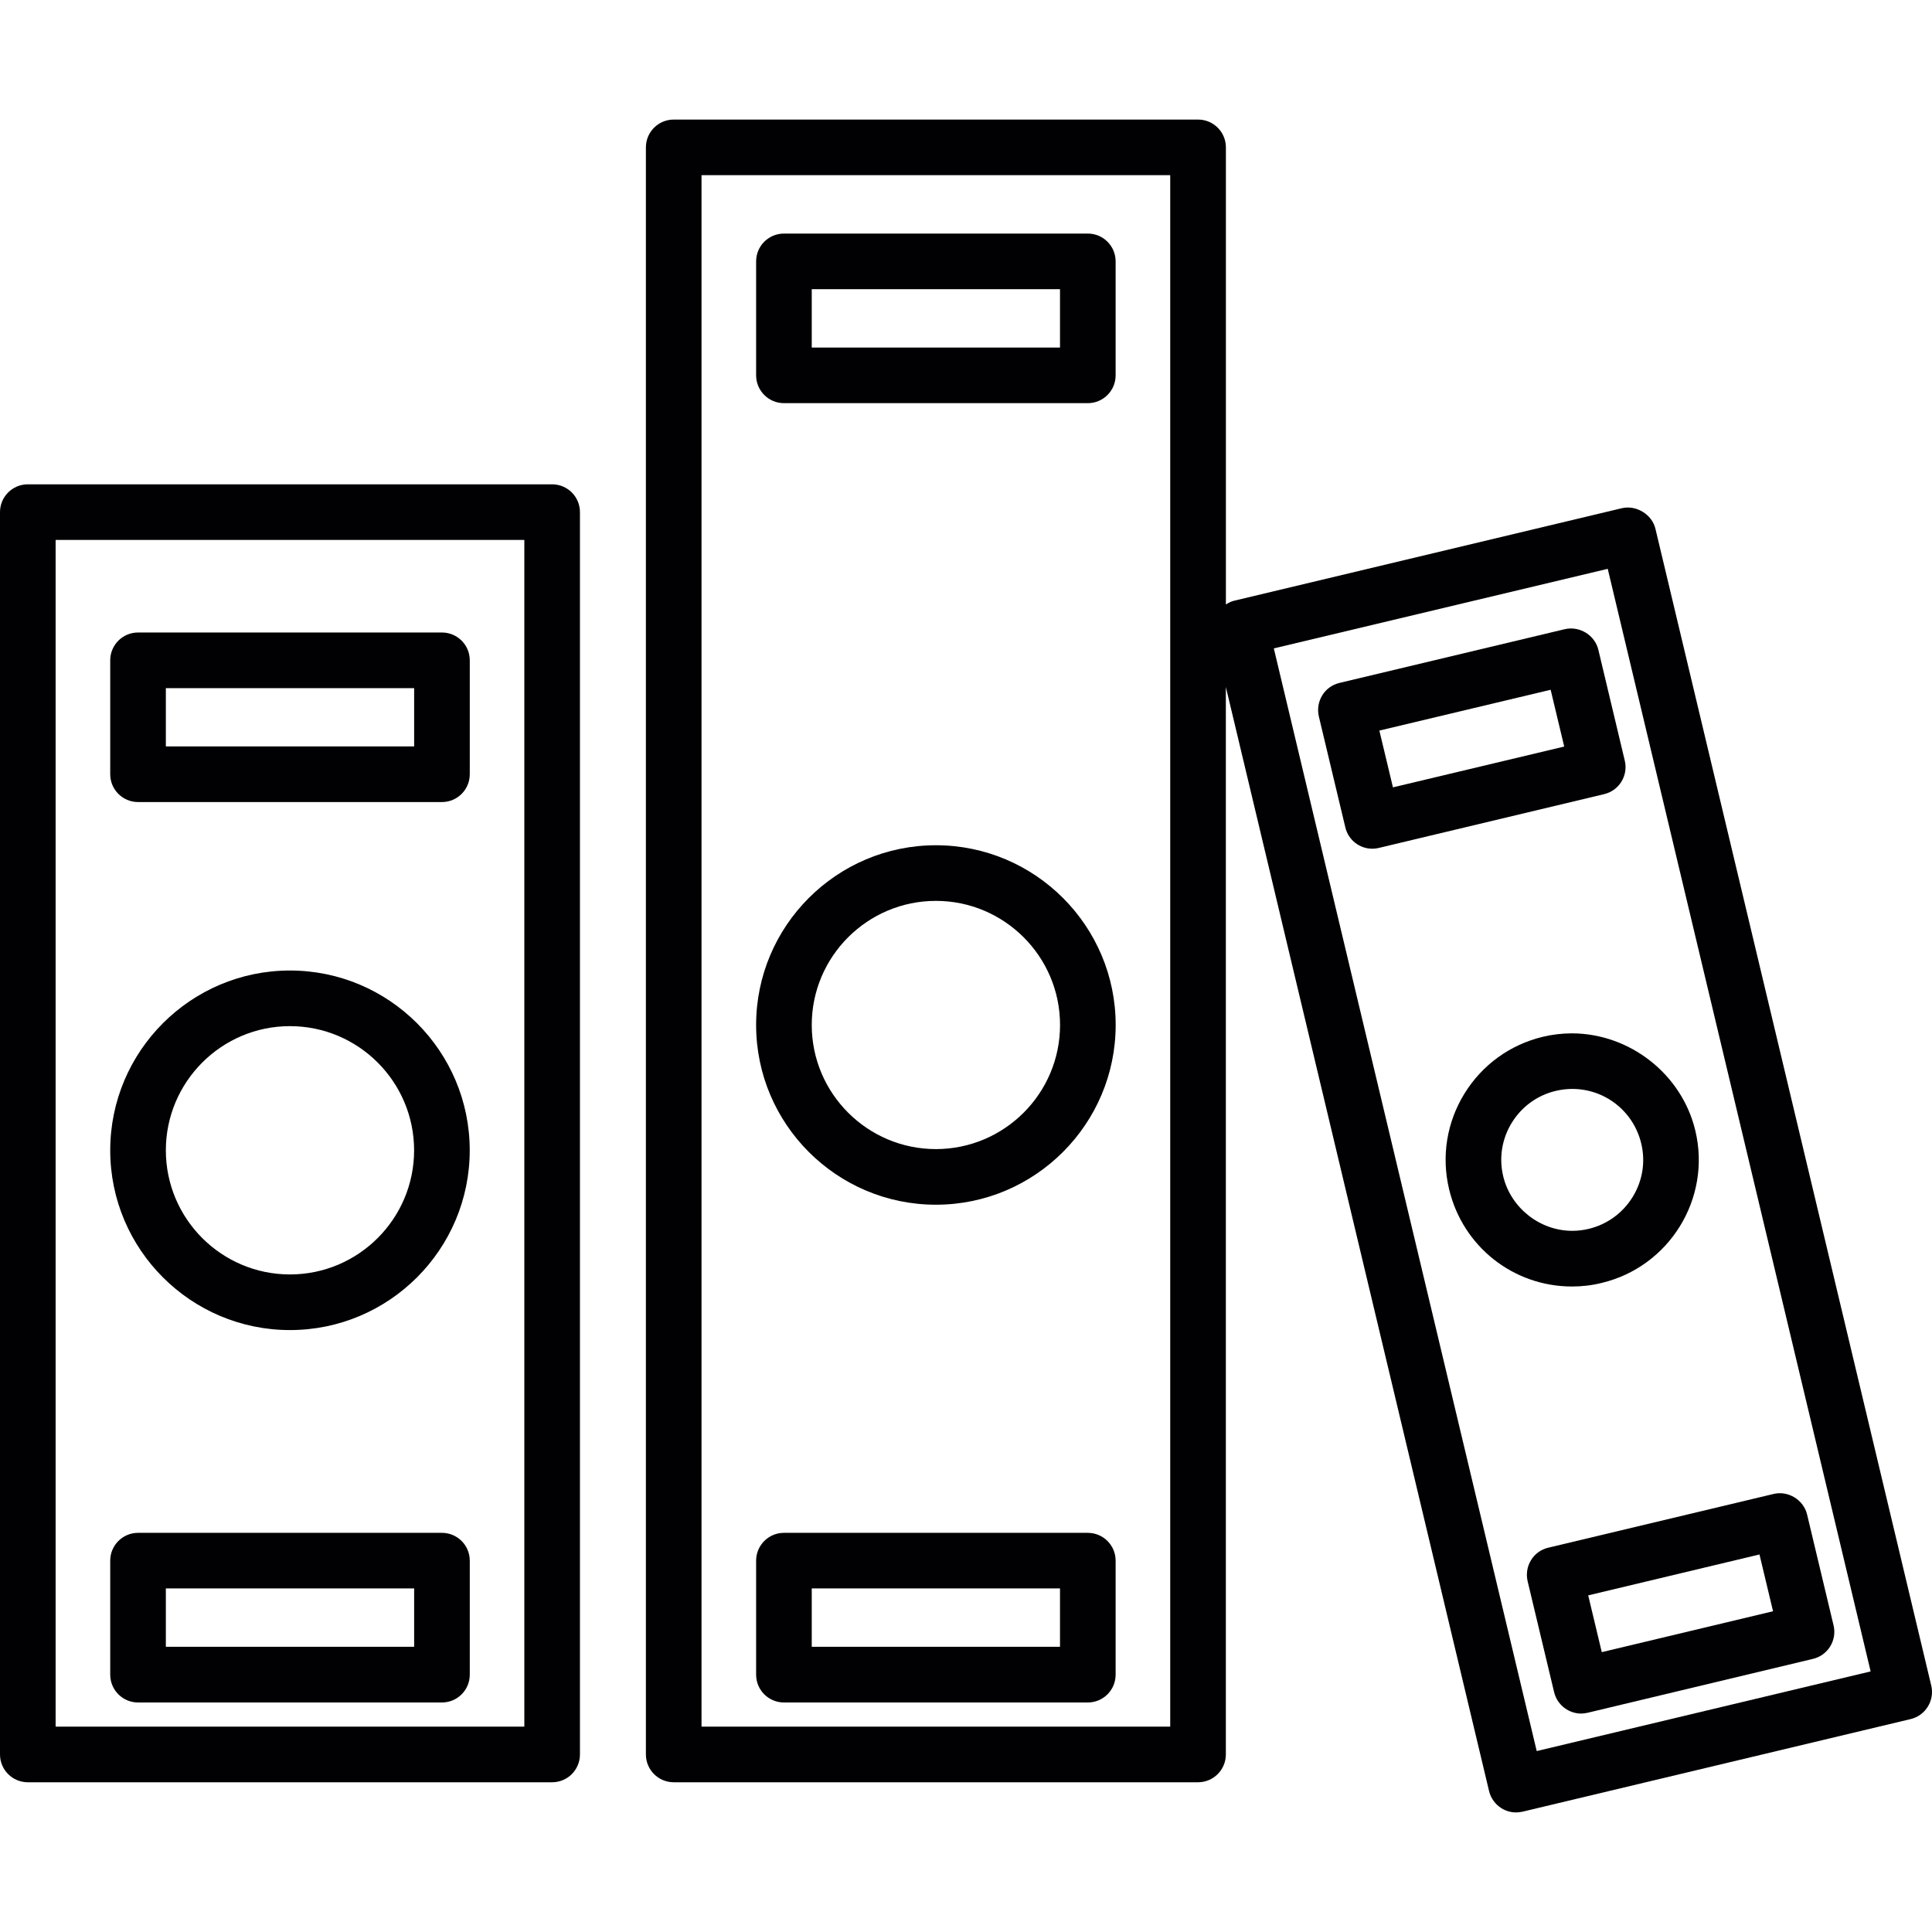
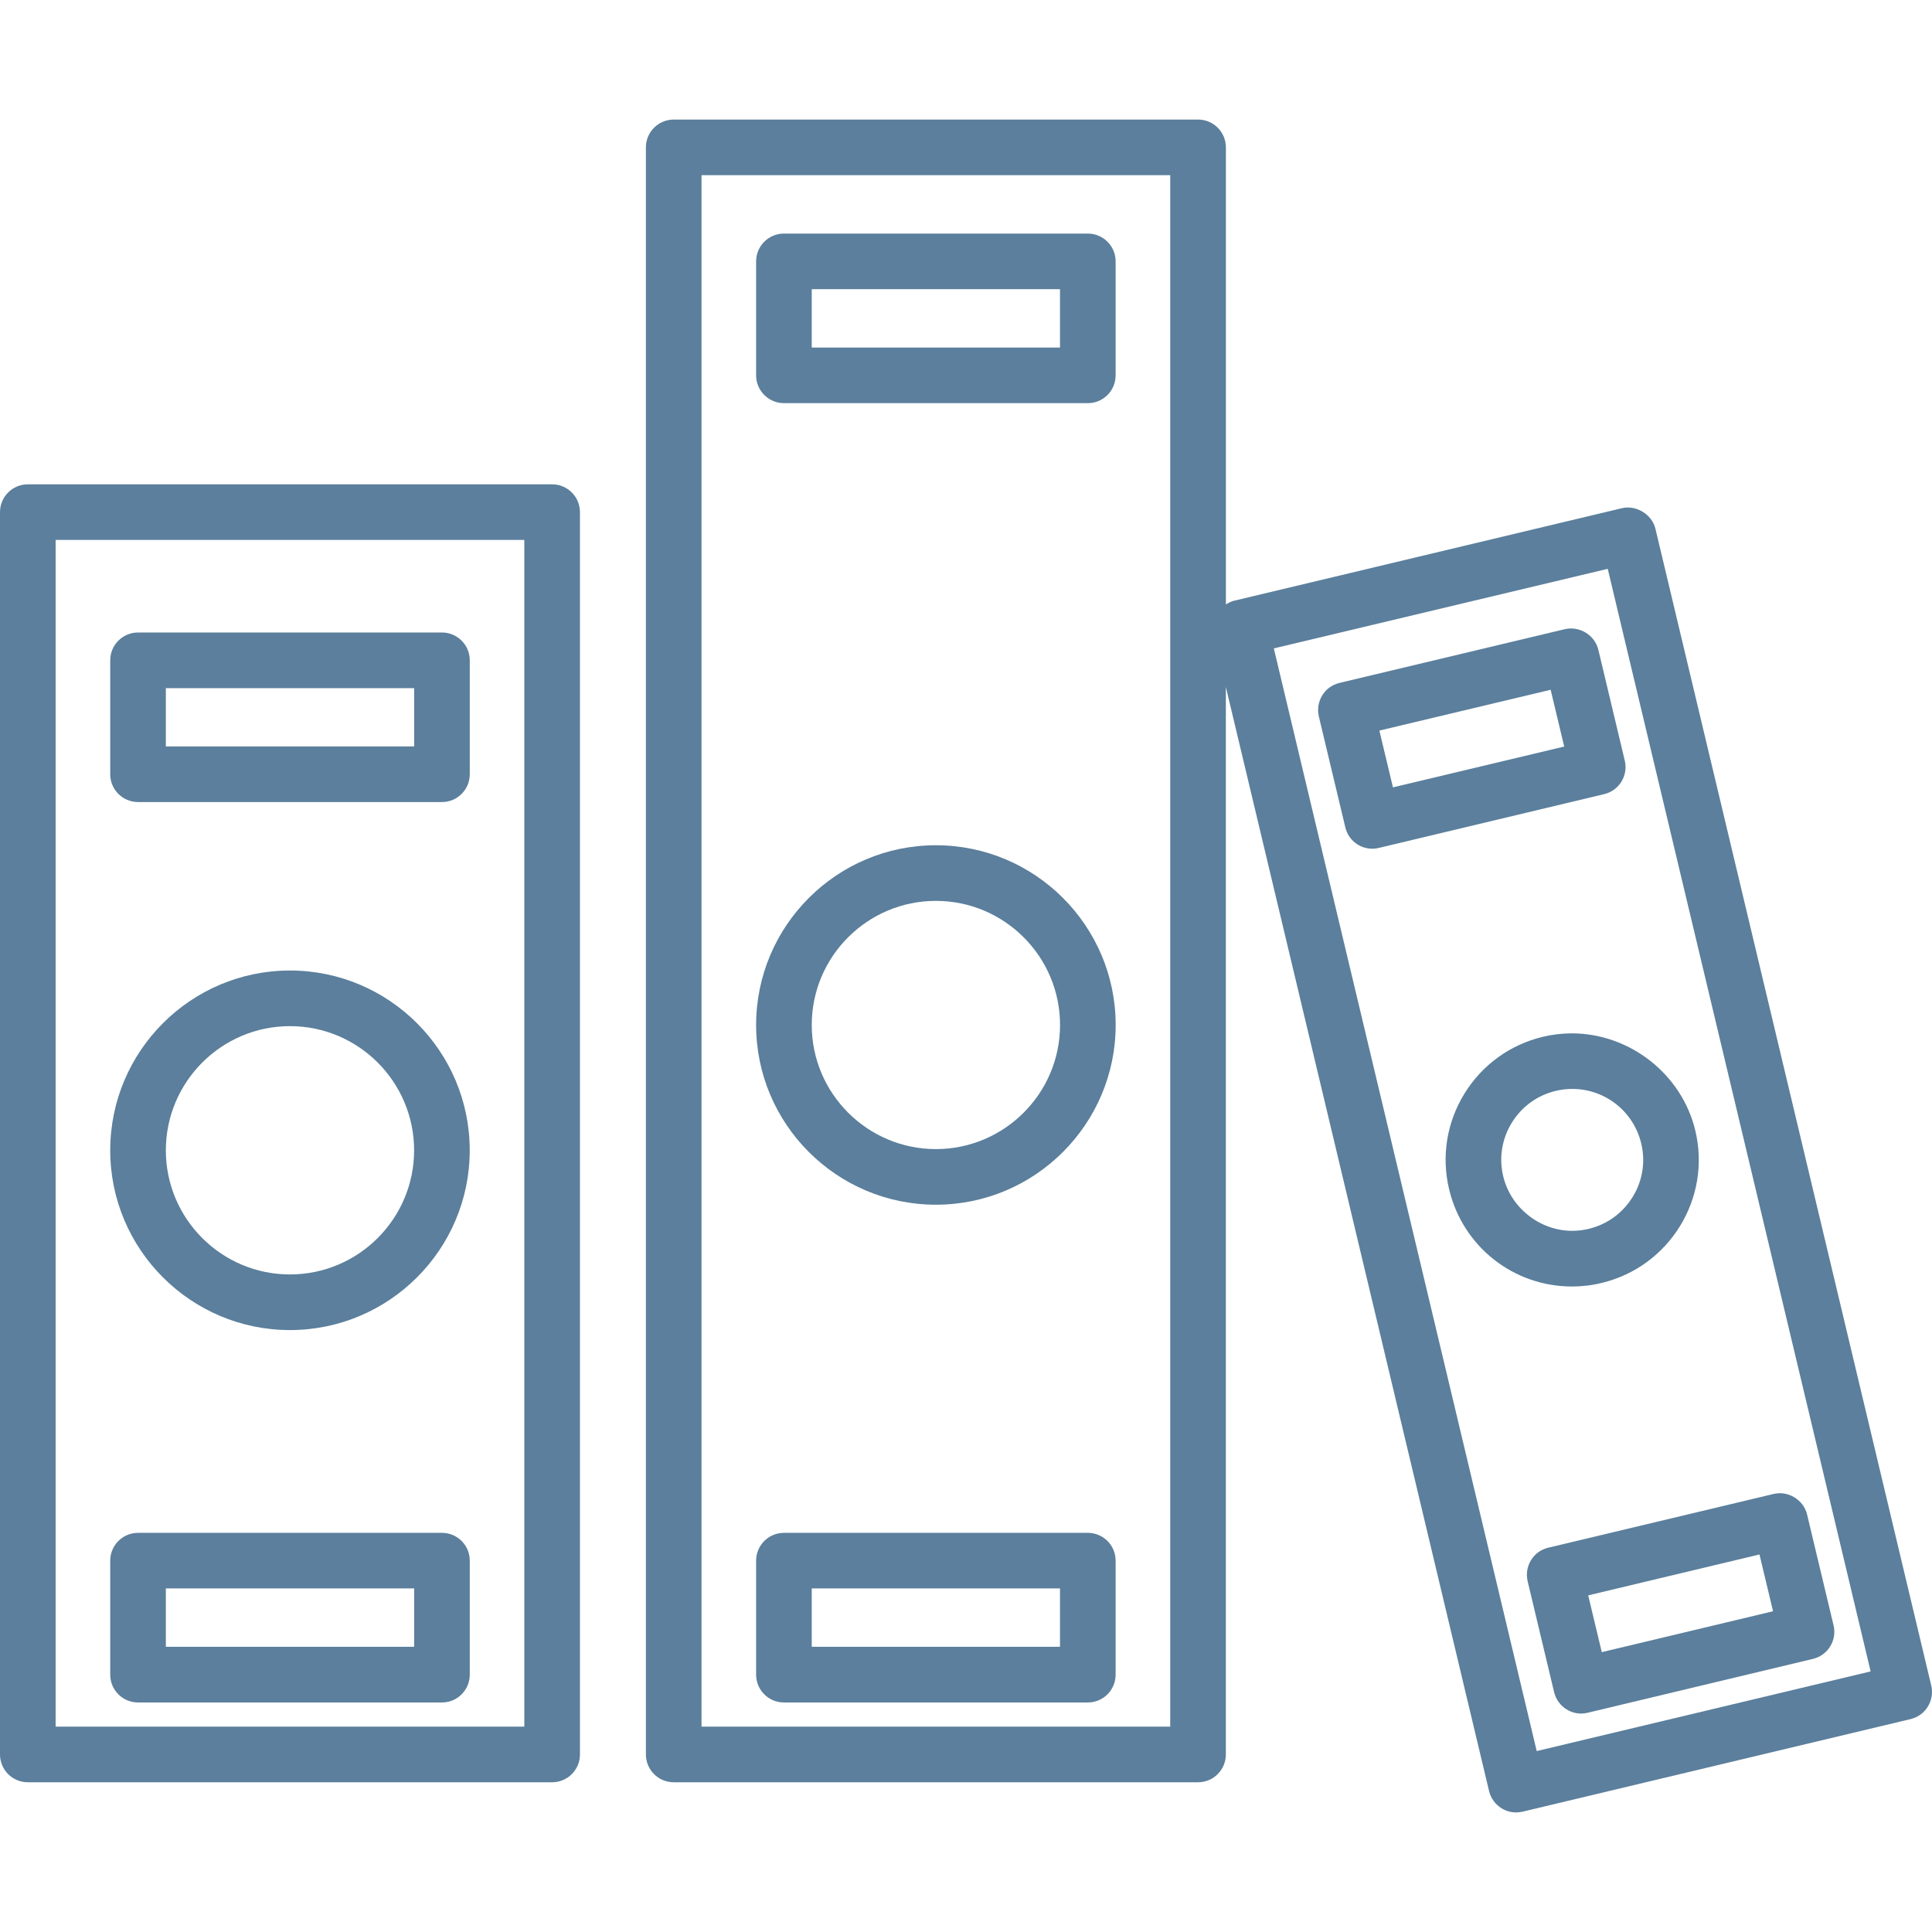
<svg xmlns="http://www.w3.org/2000/svg" height="800px" width="800px" version="1.1" id="Capa_1" viewBox="0 0 43.417 43.417" xml:space="preserve">
  <g>
-     <path style="fill:#010002;" d="M12.408,10.884H0.625C0.28,10.884,0,11.164,0,11.509v27.918c0,0.345,0.28,0.625,0.625,0.625h11.783   c0.345,0,0.625-0.28,0.625-0.625V11.509C13.033,11.164,12.753,10.884,12.408,10.884z M11.783,38.802H1.25V12.134h10.533V38.802z" />
-     <path style="fill:#010002;" d="M37.202,11.884c-0.077-0.326-0.433-0.538-0.752-0.464l-8.721,2.081   c-0.067,0.016-0.125,0.049-0.18,0.083V3.312c0-0.345-0.28-0.625-0.625-0.625H15.14c-0.345,0-0.625,0.28-0.625,0.625v36.115   c0,0.345,0.28,0.625,0.625,0.625h11.783c0.345,0,0.625-0.28,0.625-0.625V15.438l5.915,24.811c0.039,0.161,0.138,0.299,0.281,0.388   c0.098,0.061,0.211,0.093,0.327,0.093c0.047,0,0.094-0.007,0.145-0.017l8.722-2.081c0.334-0.08,0.542-0.418,0.462-0.754   L37.202,11.884z M26.298,38.802H15.765V3.937h10.533V38.802z M34.534,39.351l-5.908-24.78l7.504-1.788l5.908,24.778L34.534,39.351z   " />
-     <path style="fill:#010002;" d="M6.516,29.89c2.228,0,4.04-1.812,4.04-4.039c0-2.229-1.812-4.041-4.04-4.041   c-2.227,0-4.039,1.812-4.039,4.041C2.477,28.078,4.289,29.89,6.516,29.89z M6.516,23.06c1.539,0,2.79,1.252,2.79,2.791   c0,1.538-1.252,2.789-2.79,2.789s-2.789-1.251-2.789-2.789C3.727,24.312,4.978,23.06,6.516,23.06z" />
-     <path style="fill:#010002;" d="M3.102,38.259h6.83c0.345,0,0.625-0.28,0.625-0.625v-2.562c0-0.345-0.28-0.625-0.625-0.625h-6.83   c-0.345,0-0.625,0.28-0.625,0.625v2.562C2.477,37.979,2.757,38.259,3.102,38.259z M3.727,35.696h5.58v1.312h-5.58   C3.727,37.008,3.727,35.696,3.727,35.696z" />
-     <path style="fill:#010002;" d="M3.102,18.024h6.83c0.345,0,0.625-0.28,0.625-0.625v-2.56c0-0.345-0.28-0.625-0.625-0.625h-6.83   c-0.345,0-0.625,0.28-0.625,0.625v2.56C2.477,17.744,2.757,18.024,3.102,18.024z M3.727,15.464h5.58v1.31h-5.58   C3.727,16.774,3.727,15.464,3.727,15.464z" />
-     <path style="fill:#010002;" d="M21.032,27.073c2.227,0,4.04-1.812,4.04-4.039s-1.812-4.039-4.04-4.039s-4.04,1.812-4.04,4.039   S18.804,27.073,21.032,27.073z M21.032,20.245c1.538,0,2.79,1.251,2.79,2.789s-1.252,2.789-2.79,2.789   c-1.538,0-2.79-1.251-2.79-2.789S19.493,20.245,21.032,20.245z" />
-     <path style="fill:#010002;" d="M17.617,38.259h6.829c0.345,0,0.625-0.28,0.625-0.625v-2.562c0-0.345-0.28-0.625-0.625-0.625h-6.829   c-0.345,0-0.625,0.28-0.625,0.625v2.562C16.992,37.979,17.272,38.259,17.617,38.259z M18.242,35.696h5.579v1.312h-5.579V35.696z" />
-     <path style="fill:#010002;" d="M17.617,9.06h6.829c0.345,0,0.625-0.28,0.625-0.625V5.874c0-0.345-0.28-0.625-0.625-0.625h-6.829   c-0.345,0-0.625,0.28-0.625,0.625v2.561C16.992,8.779,17.272,9.06,17.617,9.06z M18.242,6.499h5.579V7.81h-5.579V6.499z" />
-     <path style="fill:#010002;" d="M34.673,23.299c-0.738,0.177-1.364,0.63-1.763,1.277c-0.398,0.647-0.521,1.411-0.345,2.149   c0.307,1.287,1.443,2.186,2.763,2.186c0.224,0,0.448-0.026,0.665-0.08c1.525-0.365,2.47-1.901,2.105-3.424   c-0.302-1.266-1.471-2.185-2.779-2.185C35.102,23.223,34.884,23.248,34.673,23.299z M36.883,25.698   c0.099,0.412,0.03,0.839-0.193,1.201c-0.224,0.363-0.574,0.617-0.989,0.717c-0.12,0.029-0.244,0.044-0.367,0.044   c-0.73,0-1.383-0.516-1.553-1.226c-0.099-0.413-0.03-0.842,0.194-1.205c0.224-0.362,0.574-0.616,0.987-0.714   c0.122-0.029,0.247-0.044,0.371-0.044C36.073,24.472,36.71,24.976,36.883,25.698z" />
-     <path style="fill:#010002;" d="M34.406,35.061c-0.087,0.14-0.114,0.312-0.076,0.474l0.595,2.492   c0.039,0.161,0.138,0.299,0.281,0.388c0.098,0.06,0.211,0.093,0.327,0.093c0.047,0,0.094-0.007,0.146-0.018l5.064-1.211   c0.335-0.08,0.542-0.417,0.462-0.752l-0.595-2.492c-0.078-0.33-0.425-0.541-0.753-0.462l-5.065,1.208   C34.63,34.819,34.492,34.919,34.406,35.061z M39.54,34.933l0.305,1.276l-3.849,0.919l-0.305-1.276L39.54,34.933z" />
-     <path style="fill:#010002;" d="M35.166,14.139l-5.065,1.208c-0.163,0.039-0.301,0.139-0.387,0.28   c-0.086,0.14-0.114,0.312-0.076,0.474l0.595,2.492c0.067,0.282,0.317,0.48,0.607,0.48c0.051,0,0.101-0.006,0.146-0.018l5.065-1.209   c0.335-0.08,0.542-0.417,0.462-0.752l-0.594-2.492C35.84,14.273,35.498,14.063,35.166,14.139z M31.303,17.694l-0.305-1.276   l3.849-0.917l0.305,1.276L31.303,17.694z" />
+     <path style="fill:#5b7f9c;" d="M12.408,10.884H0.625C0.28,10.884,0,11.164,0,11.509v27.918c0,0.345,0.28,0.625,0.625,0.625h11.783   c0.345,0,0.625-0.28,0.625-0.625V11.509C13.033,11.164,12.753,10.884,12.408,10.884z M11.783,38.802H1.25V12.134h10.533V38.802z" />
+     <path style="fill:#5b7f9c;" d="M37.202,11.884c-0.077-0.326-0.433-0.538-0.752-0.464l-8.721,2.081   c-0.067,0.016-0.125,0.049-0.18,0.083V3.312c0-0.345-0.28-0.625-0.625-0.625H15.14c-0.345,0-0.625,0.28-0.625,0.625v36.115   c0,0.345,0.28,0.625,0.625,0.625h11.783c0.345,0,0.625-0.28,0.625-0.625V15.438l5.915,24.811c0.039,0.161,0.138,0.299,0.281,0.388   c0.098,0.061,0.211,0.093,0.327,0.093c0.047,0,0.094-0.007,0.145-0.017l8.722-2.081c0.334-0.08,0.542-0.418,0.462-0.754   L37.202,11.884z M26.298,38.802H15.765V3.937h10.533V38.802z M34.534,39.351l-5.908-24.78l7.504-1.788l5.908,24.778L34.534,39.351z   " />
+     <path style="fill:#5b7f9c;" d="M6.516,29.89c2.228,0,4.04-1.812,4.04-4.039c0-2.229-1.812-4.041-4.04-4.041   c-2.227,0-4.039,1.812-4.039,4.041C2.477,28.078,4.289,29.89,6.516,29.89z M6.516,23.06c1.539,0,2.79,1.252,2.79,2.791   c0,1.538-1.252,2.789-2.79,2.789s-2.789-1.251-2.789-2.789C3.727,24.312,4.978,23.06,6.516,23.06z" />
+     <path style="fill:#5b7f9c;" d="M3.102,38.259h6.83c0.345,0,0.625-0.28,0.625-0.625v-2.562c0-0.345-0.28-0.625-0.625-0.625h-6.83   c-0.345,0-0.625,0.28-0.625,0.625v2.562C2.477,37.979,2.757,38.259,3.102,38.259z M3.727,35.696h5.58v1.312h-5.58   C3.727,37.008,3.727,35.696,3.727,35.696z" />
+     <path style="fill:#5b7f9c;" d="M3.102,18.024h6.83c0.345,0,0.625-0.28,0.625-0.625v-2.56c0-0.345-0.28-0.625-0.625-0.625h-6.83   c-0.345,0-0.625,0.28-0.625,0.625v2.56C2.477,17.744,2.757,18.024,3.102,18.024z M3.727,15.464h5.58v1.31h-5.58   C3.727,16.774,3.727,15.464,3.727,15.464z" />
+     <path style="fill:#5b7f9c;" d="M21.032,27.073c2.227,0,4.04-1.812,4.04-4.039s-1.812-4.039-4.04-4.039s-4.04,1.812-4.04,4.039   S18.804,27.073,21.032,27.073z M21.032,20.245c1.538,0,2.79,1.251,2.79,2.789s-1.252,2.789-2.79,2.789   c-1.538,0-2.79-1.251-2.79-2.789S19.493,20.245,21.032,20.245z" />
+     <path style="fill:#5b7f9c;" d="M17.617,38.259h6.829c0.345,0,0.625-0.28,0.625-0.625v-2.562c0-0.345-0.28-0.625-0.625-0.625h-6.829   c-0.345,0-0.625,0.28-0.625,0.625v2.562C16.992,37.979,17.272,38.259,17.617,38.259z M18.242,35.696h5.579v1.312h-5.579V35.696z" />
+     <path style="fill:#5b7f9c;" d="M17.617,9.06h6.829c0.345,0,0.625-0.28,0.625-0.625V5.874c0-0.345-0.28-0.625-0.625-0.625h-6.829   c-0.345,0-0.625,0.28-0.625,0.625v2.561C16.992,8.779,17.272,9.06,17.617,9.06z M18.242,6.499h5.579V7.81h-5.579V6.499z" />
+     <path style="fill:#5b7f9c;" d="M34.673,23.299c-0.738,0.177-1.364,0.63-1.763,1.277c-0.398,0.647-0.521,1.411-0.345,2.149   c0.307,1.287,1.443,2.186,2.763,2.186c0.224,0,0.448-0.026,0.665-0.08c1.525-0.365,2.47-1.901,2.105-3.424   c-0.302-1.266-1.471-2.185-2.779-2.185C35.102,23.223,34.884,23.248,34.673,23.299z M36.883,25.698   c0.099,0.412,0.03,0.839-0.193,1.201c-0.224,0.363-0.574,0.617-0.989,0.717c-0.12,0.029-0.244,0.044-0.367,0.044   c-0.73,0-1.383-0.516-1.553-1.226c-0.099-0.413-0.03-0.842,0.194-1.205c0.224-0.362,0.574-0.616,0.987-0.714   c0.122-0.029,0.247-0.044,0.371-0.044C36.073,24.472,36.71,24.976,36.883,25.698z" />
+     <path style="fill:#5b7f9c;" d="M34.406,35.061c-0.087,0.14-0.114,0.312-0.076,0.474l0.595,2.492   c0.039,0.161,0.138,0.299,0.281,0.388c0.098,0.06,0.211,0.093,0.327,0.093c0.047,0,0.094-0.007,0.146-0.018l5.064-1.211   c0.335-0.08,0.542-0.417,0.462-0.752l-0.595-2.492c-0.078-0.33-0.425-0.541-0.753-0.462l-5.065,1.208   C34.63,34.819,34.492,34.919,34.406,35.061z M39.54,34.933l0.305,1.276l-3.849,0.919l-0.305-1.276L39.54,34.933z" />
+     <path style="fill:#5b7f9c;" d="M35.166,14.139l-5.065,1.208c-0.163,0.039-0.301,0.139-0.387,0.28   c-0.086,0.14-0.114,0.312-0.076,0.474l0.595,2.492c0.067,0.282,0.317,0.48,0.607,0.48c0.051,0,0.101-0.006,0.146-0.018l5.065-1.209   c0.335-0.08,0.542-0.417,0.462-0.752l-0.594-2.492C35.84,14.273,35.498,14.063,35.166,14.139z M31.303,17.694l-0.305-1.276   l3.849-0.917l0.305,1.276L31.303,17.694z" />
  </g>
</svg>
